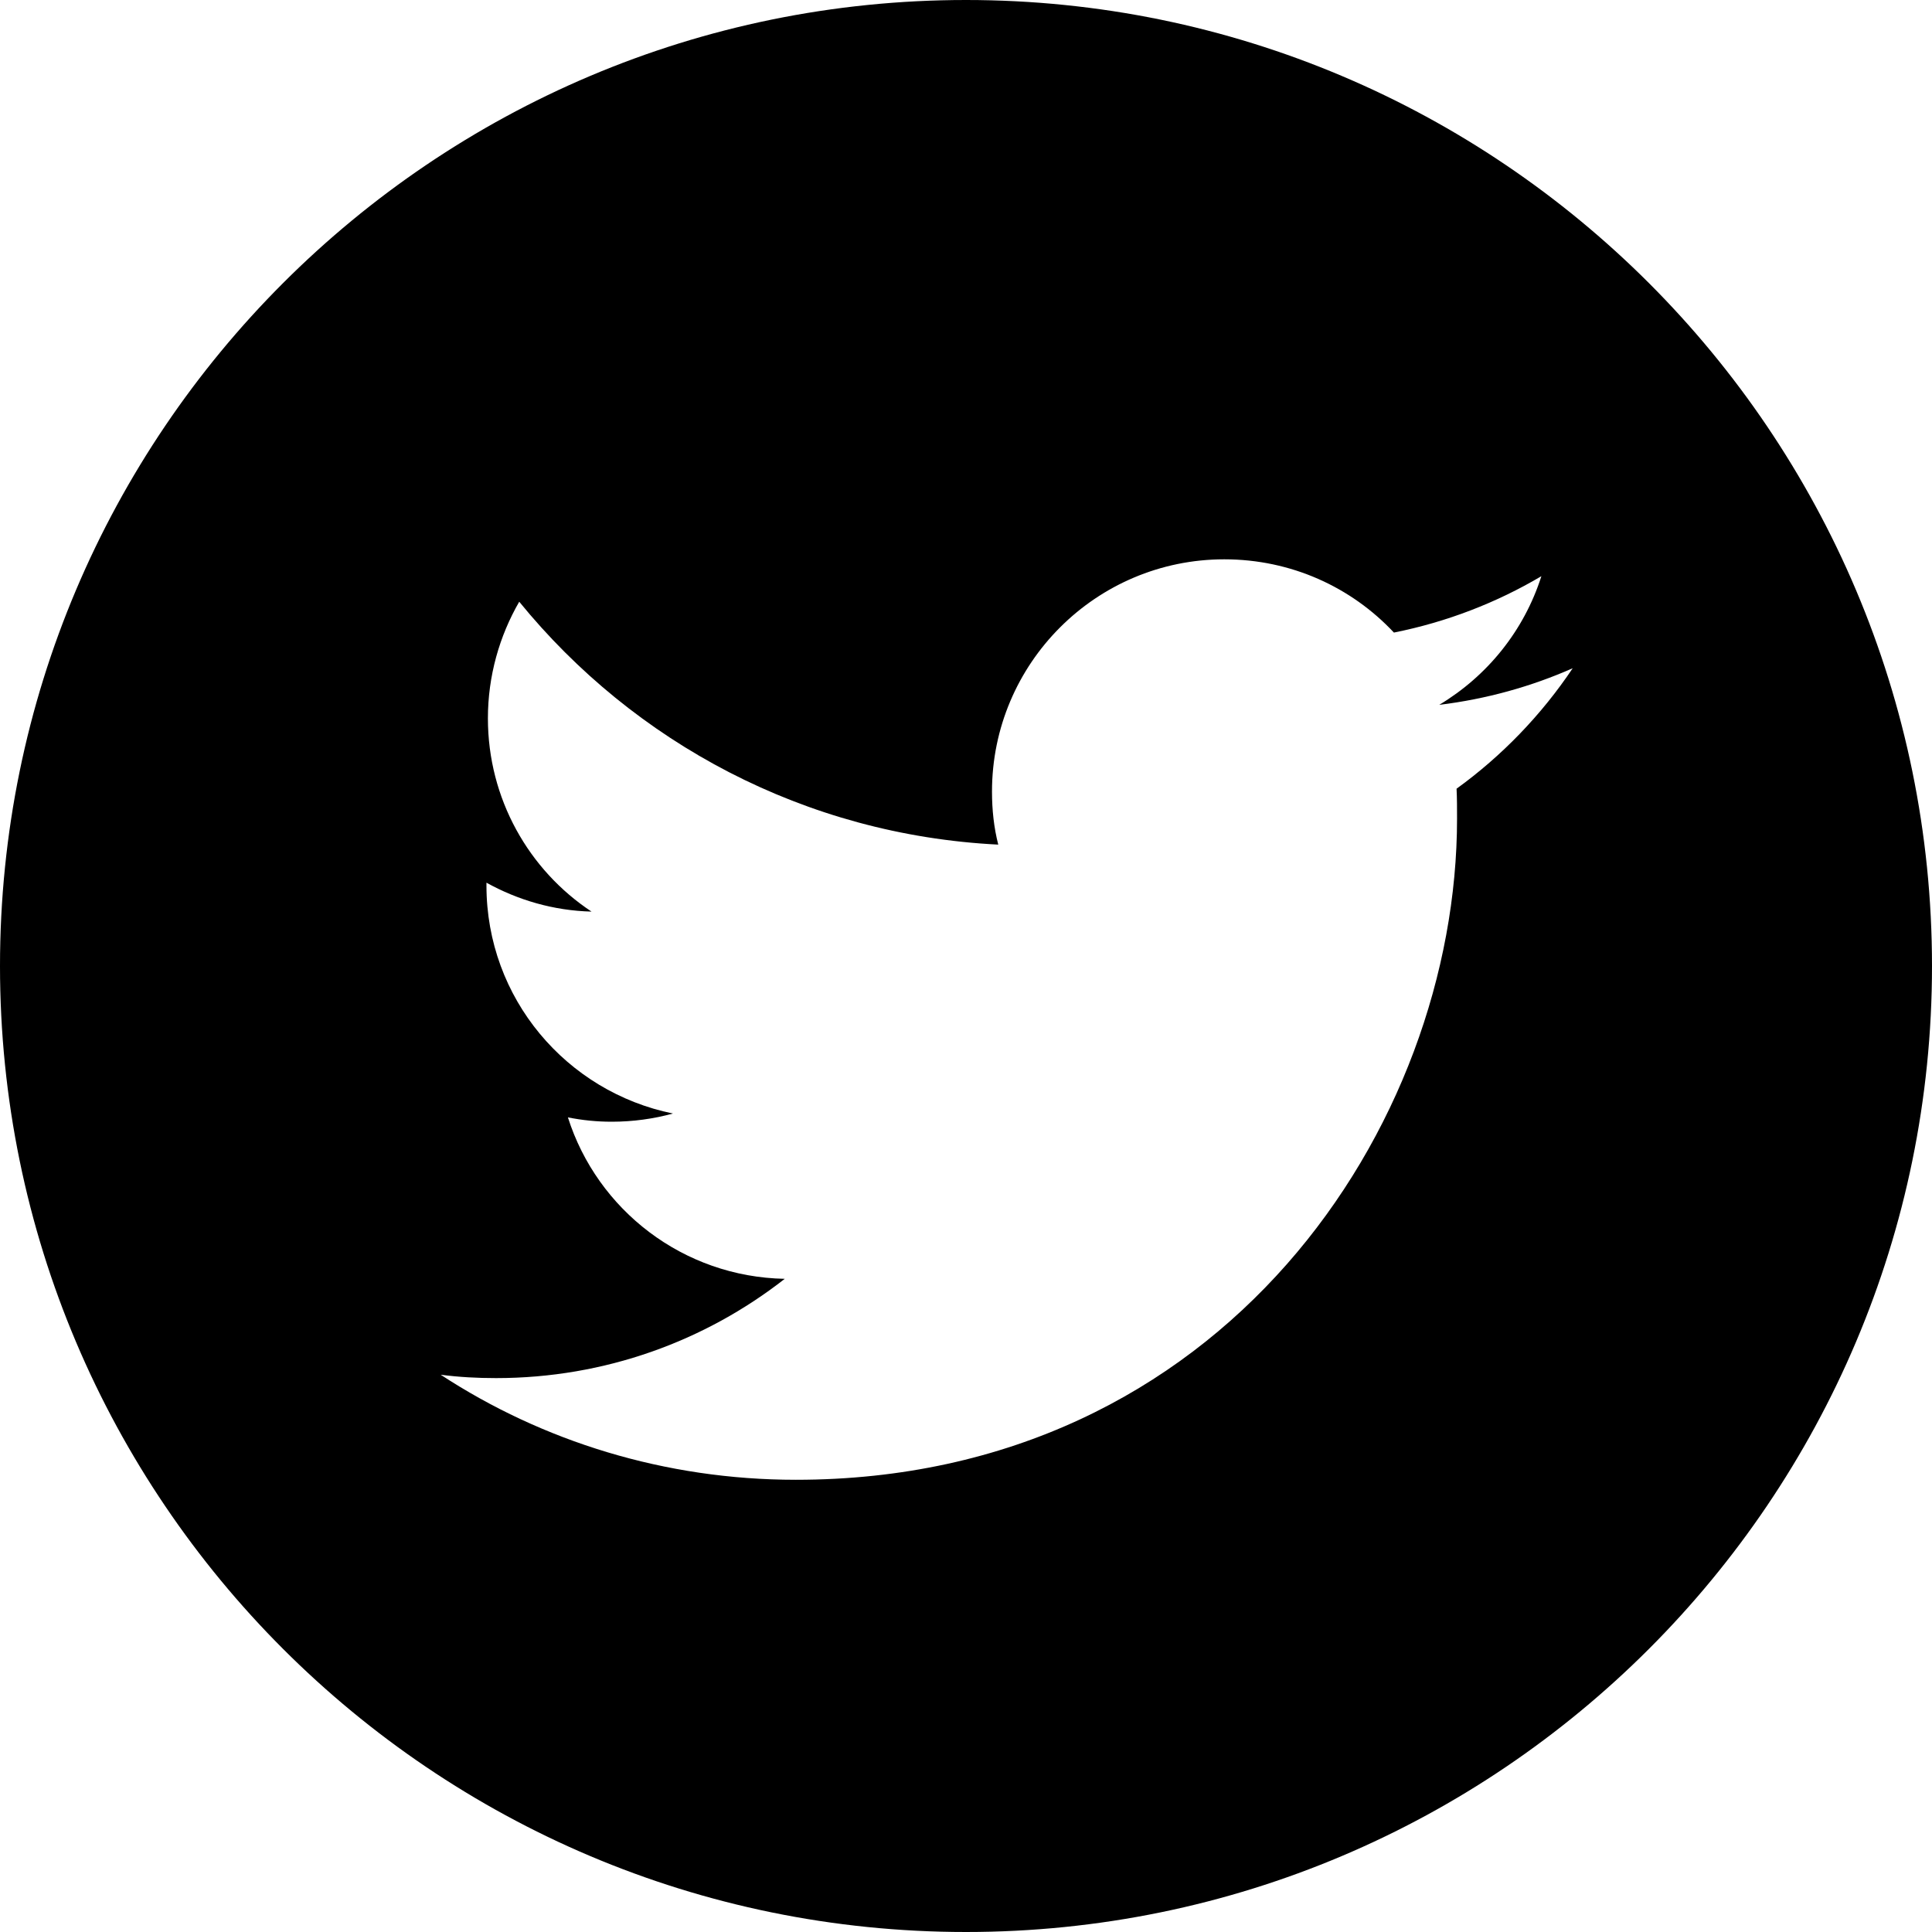
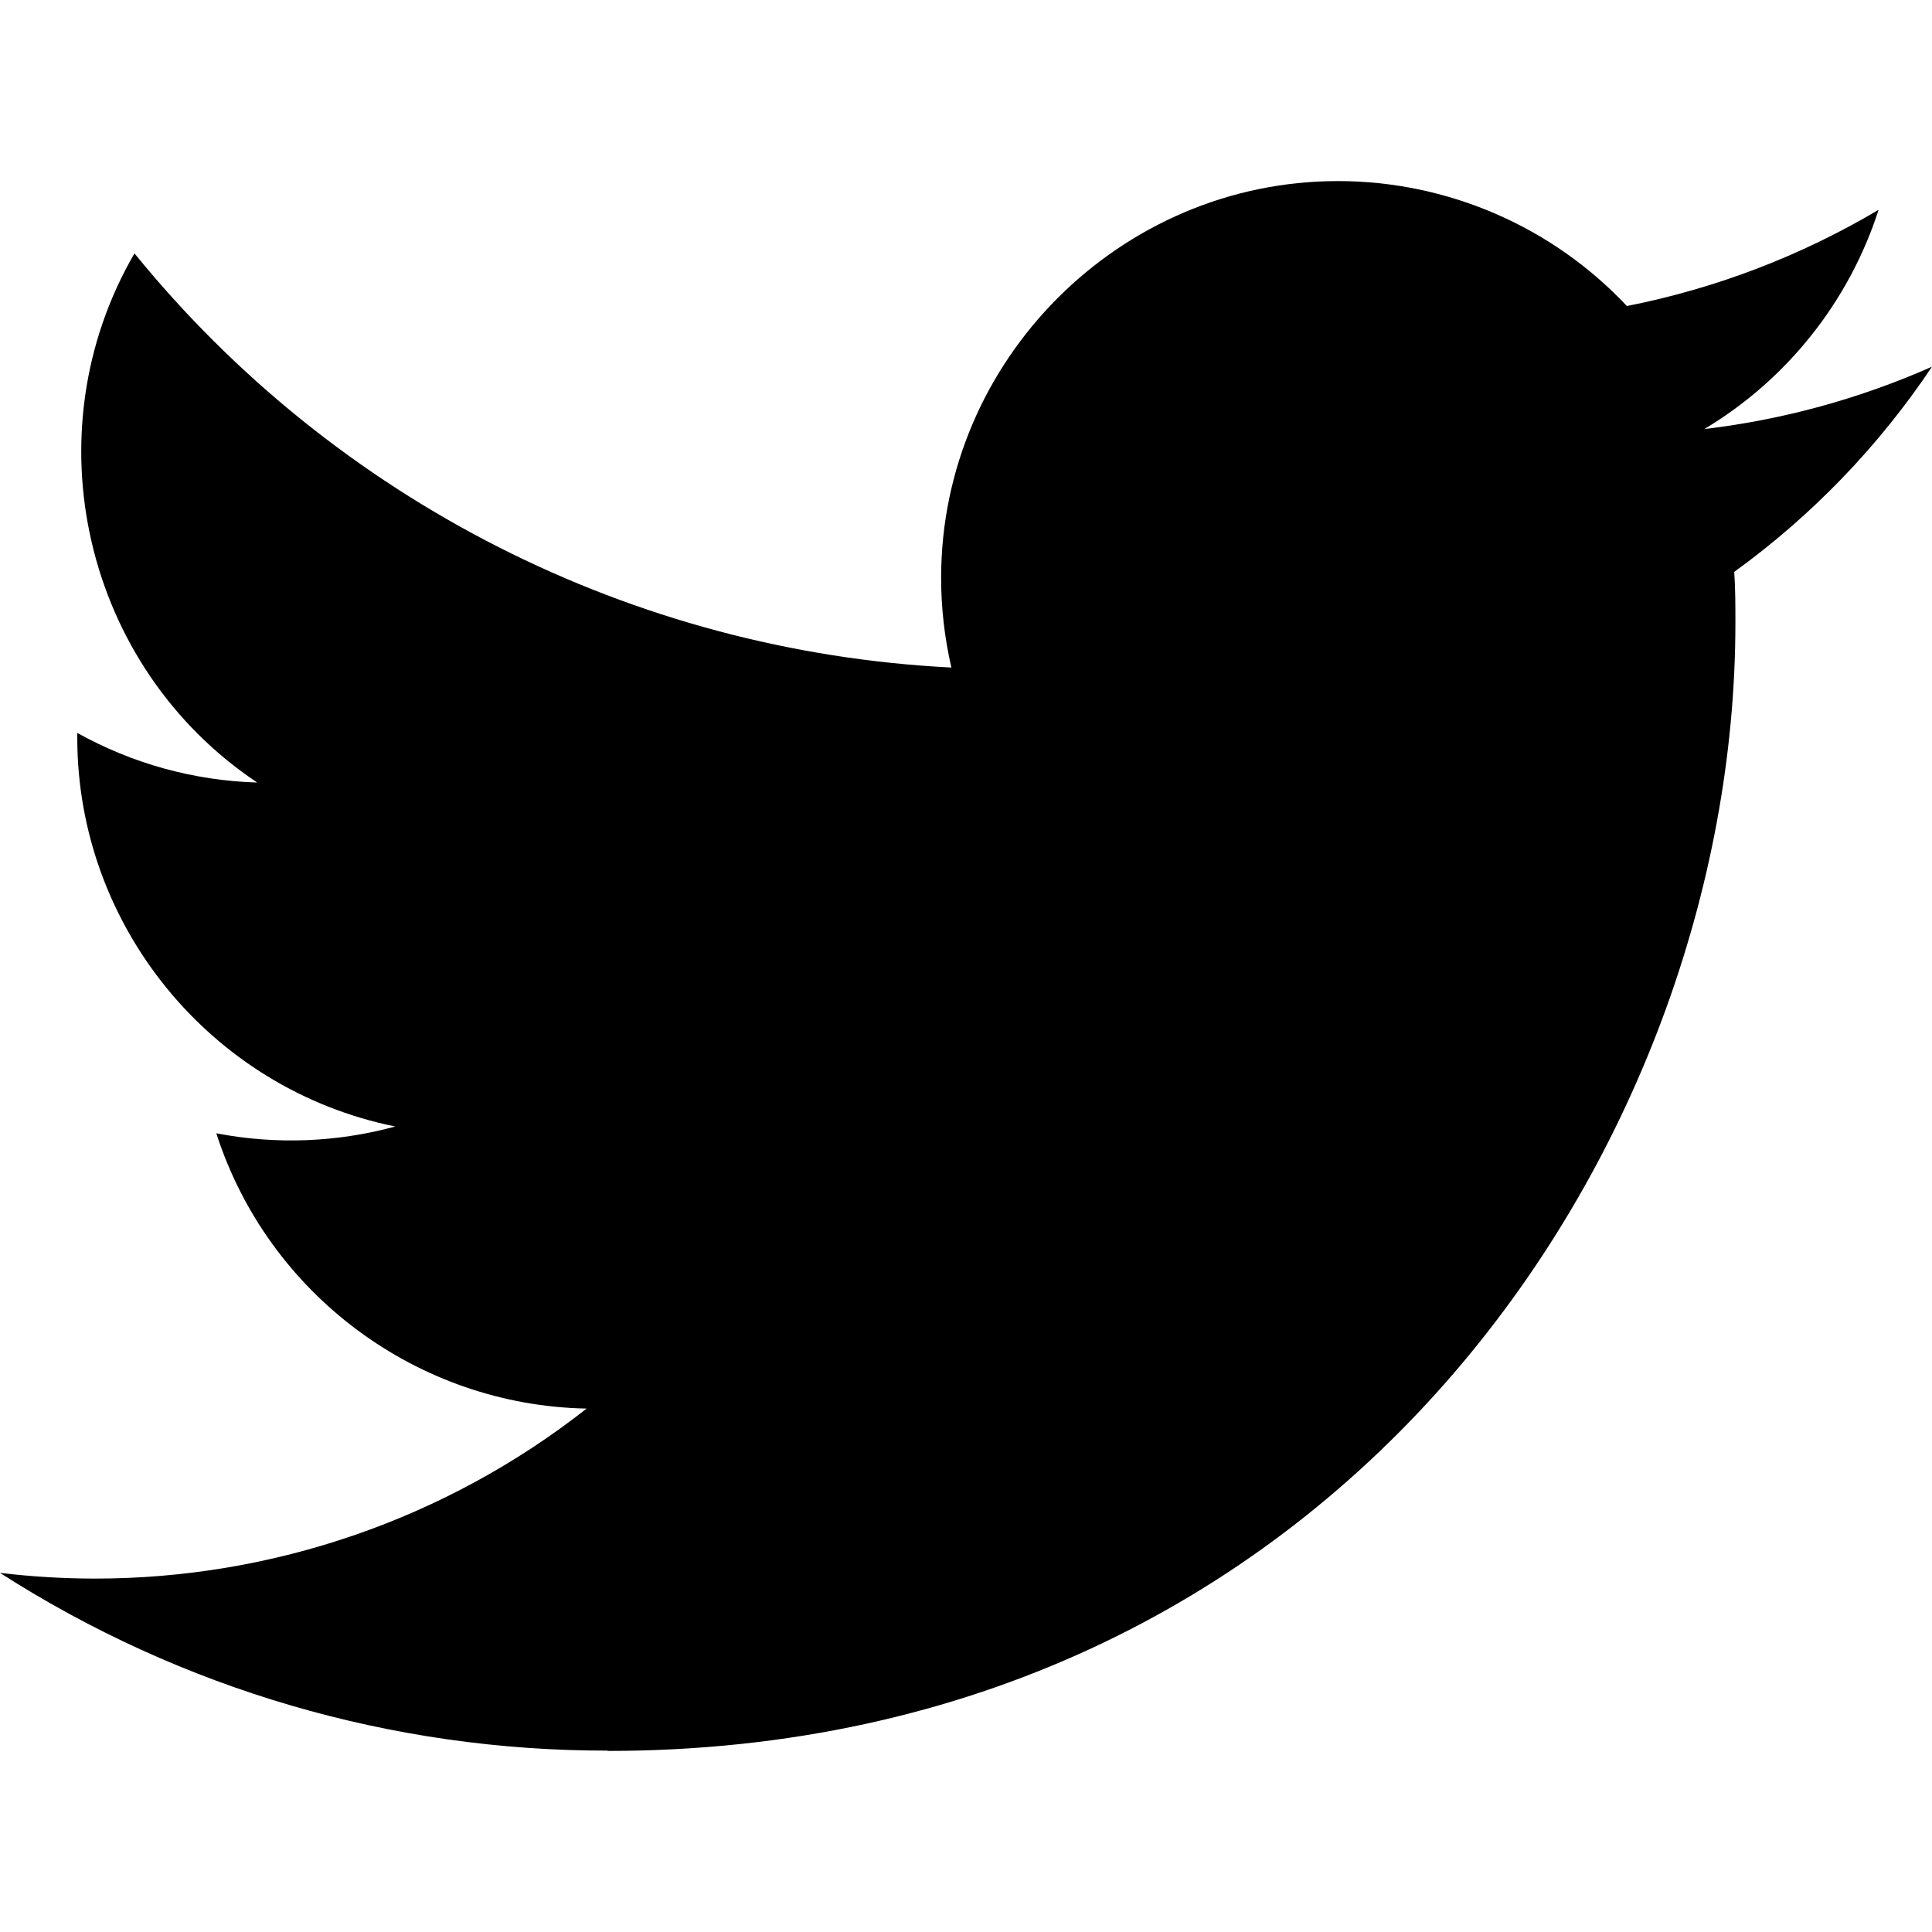
- <svg xmlns="http://www.w3.org/2000/svg" version="1.1" width="1024" height="1024" viewBox="0 0 1024 1024">
-   <g id="icomoon-ignore">
- </g>
-   <path fill="#000" d="M512 0c282.58 0 512 229.42 512 512s-229.42 512-512 512c-282.58 0-512-229.42-512-512s229.42-512 512-512zM421.818 784.316c226.566 0 350.448-187.74 350.448-350.446 0-5.364 0-10.728-0.256-15.838 24.010-17.368 44.956-39.080 61.558-63.856-21.966 9.706-45.722 16.348-70.754 19.412 25.544-15.326 44.956-39.336 54.152-68.198-23.756 14.048-50.064 24.264-78.162 29.884-22.478-24.010-54.406-38.824-89.91-38.824-67.944 0-123.116 55.172-123.116 123.116 0 9.706 1.022 19.156 3.32 28.096-102.426-5.108-193.104-54.15-253.894-128.736-10.474 18.136-16.604 39.336-16.604 61.814 0 42.656 21.712 80.46 54.918 102.426-20.18-0.51-39.082-6.13-55.684-15.324v1.532c0 59.77 42.4 109.322 98.85 120.818-10.216 2.808-21.2 4.342-32.438 4.342-7.92 0-15.582-0.766-23.244-2.3 15.58 49.042 61.046 84.548 114.942 85.568-42.146 32.952-95.274 52.62-153.002 52.62-9.962 0-19.668-0.512-29.374-1.788 53.896 35.248 118.774 55.682 188.25 55.682z" />
+ <svg height="512" viewBox="0 0 512 512" width="512">
+   <path d="M161.014,464.013c193.208,0 298.885,-160.071 298.885,-298.885c0,-4.546 0,-9.072 -0.307,-13.578c20.558,-14.871 38.305,-33.282 52.408,-54.374c-19.171,8.495 -39.51,14.065 -60.334,16.527c21.924,-13.124 38.343,-33.782 46.182,-58.102c-20.619,12.235 -43.18,20.859 -66.703,25.498c-19.862,-21.121 -47.602,-33.112 -76.593,-33.112c-57.682,0 -105.145,47.464 -105.145,105.144c0,8.002 0.914,15.979 2.722,23.773c-84.418,-4.231 -163.18,-44.161 -216.494,-109.752c-27.724,47.726 -13.379,109.576 32.522,140.226c-16.715,-0.495 -33.071,-5.005 -47.677,-13.148l0,1.331c0.014,49.814 35.447,93.111 84.275,102.974c-15.464,4.217 -31.693,4.833 -47.431,1.802c13.727,42.685 53.311,72.108 98.14,72.95c-37.19,29.227 -83.157,45.103 -130.458,45.056c-8.358,-0.016 -16.708,-0.522 -25.006,-1.516c48.034,30.825 103.94,47.18 161.014,47.104" />
</svg>
